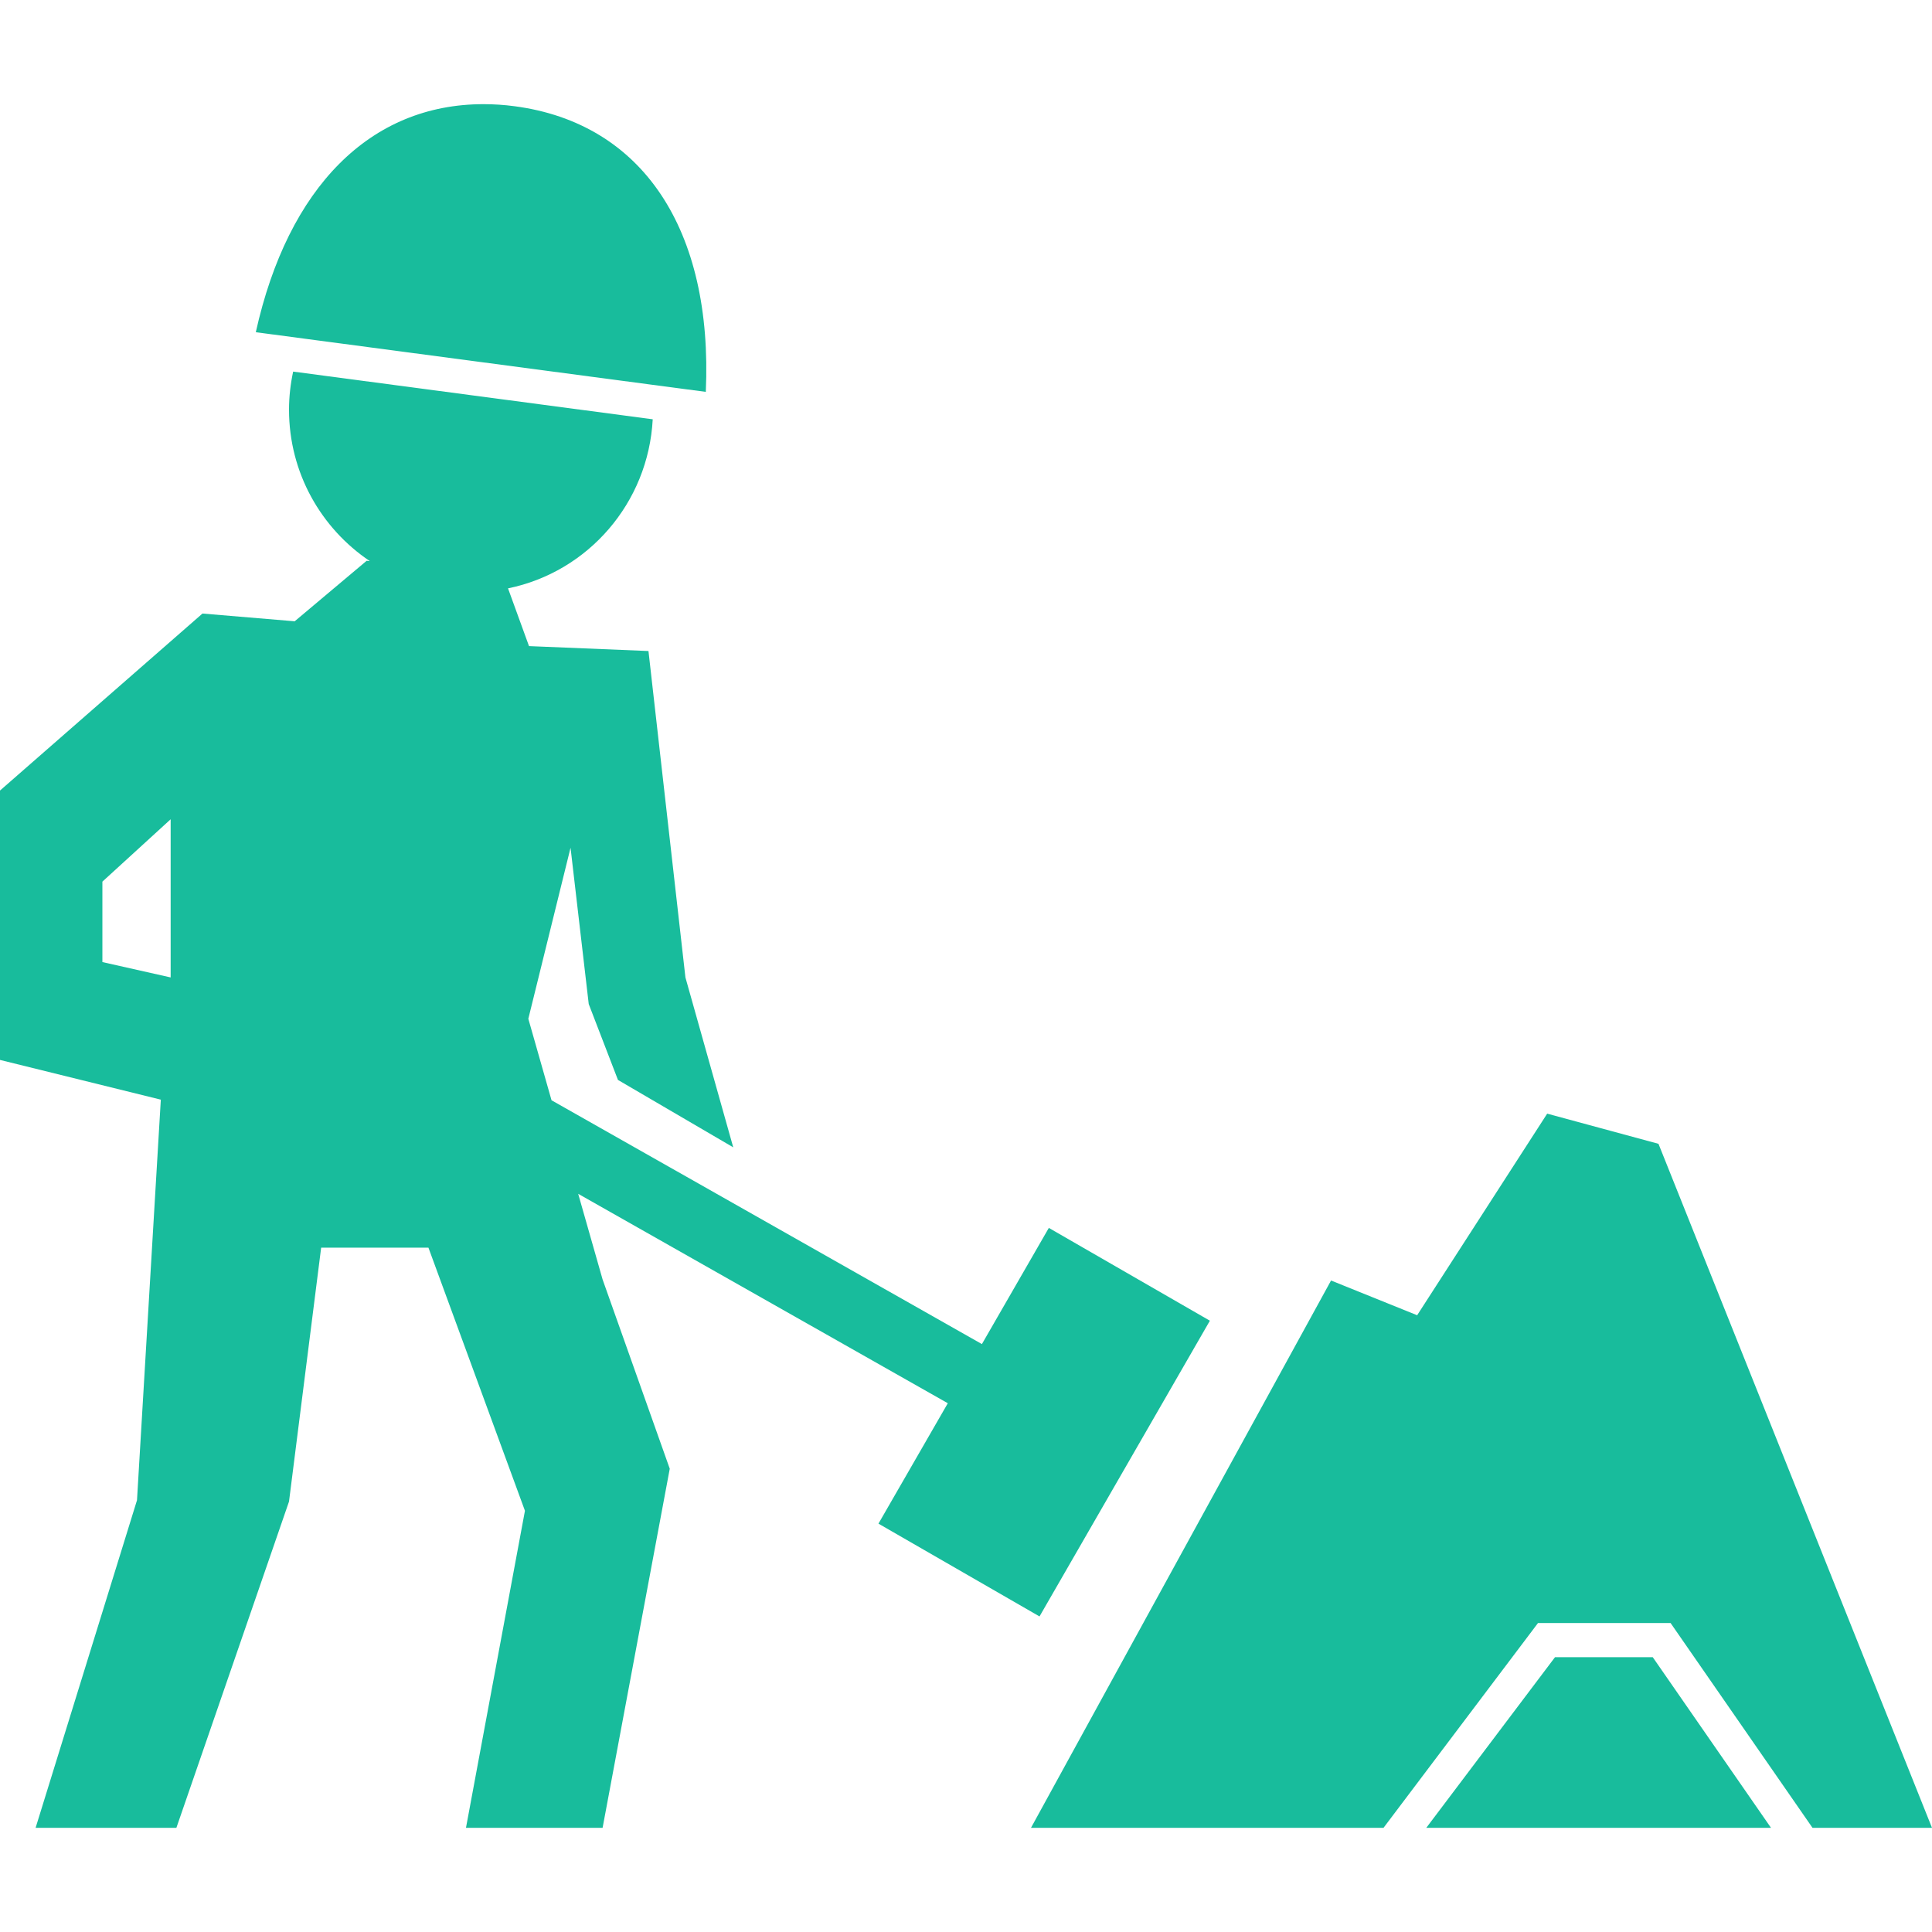
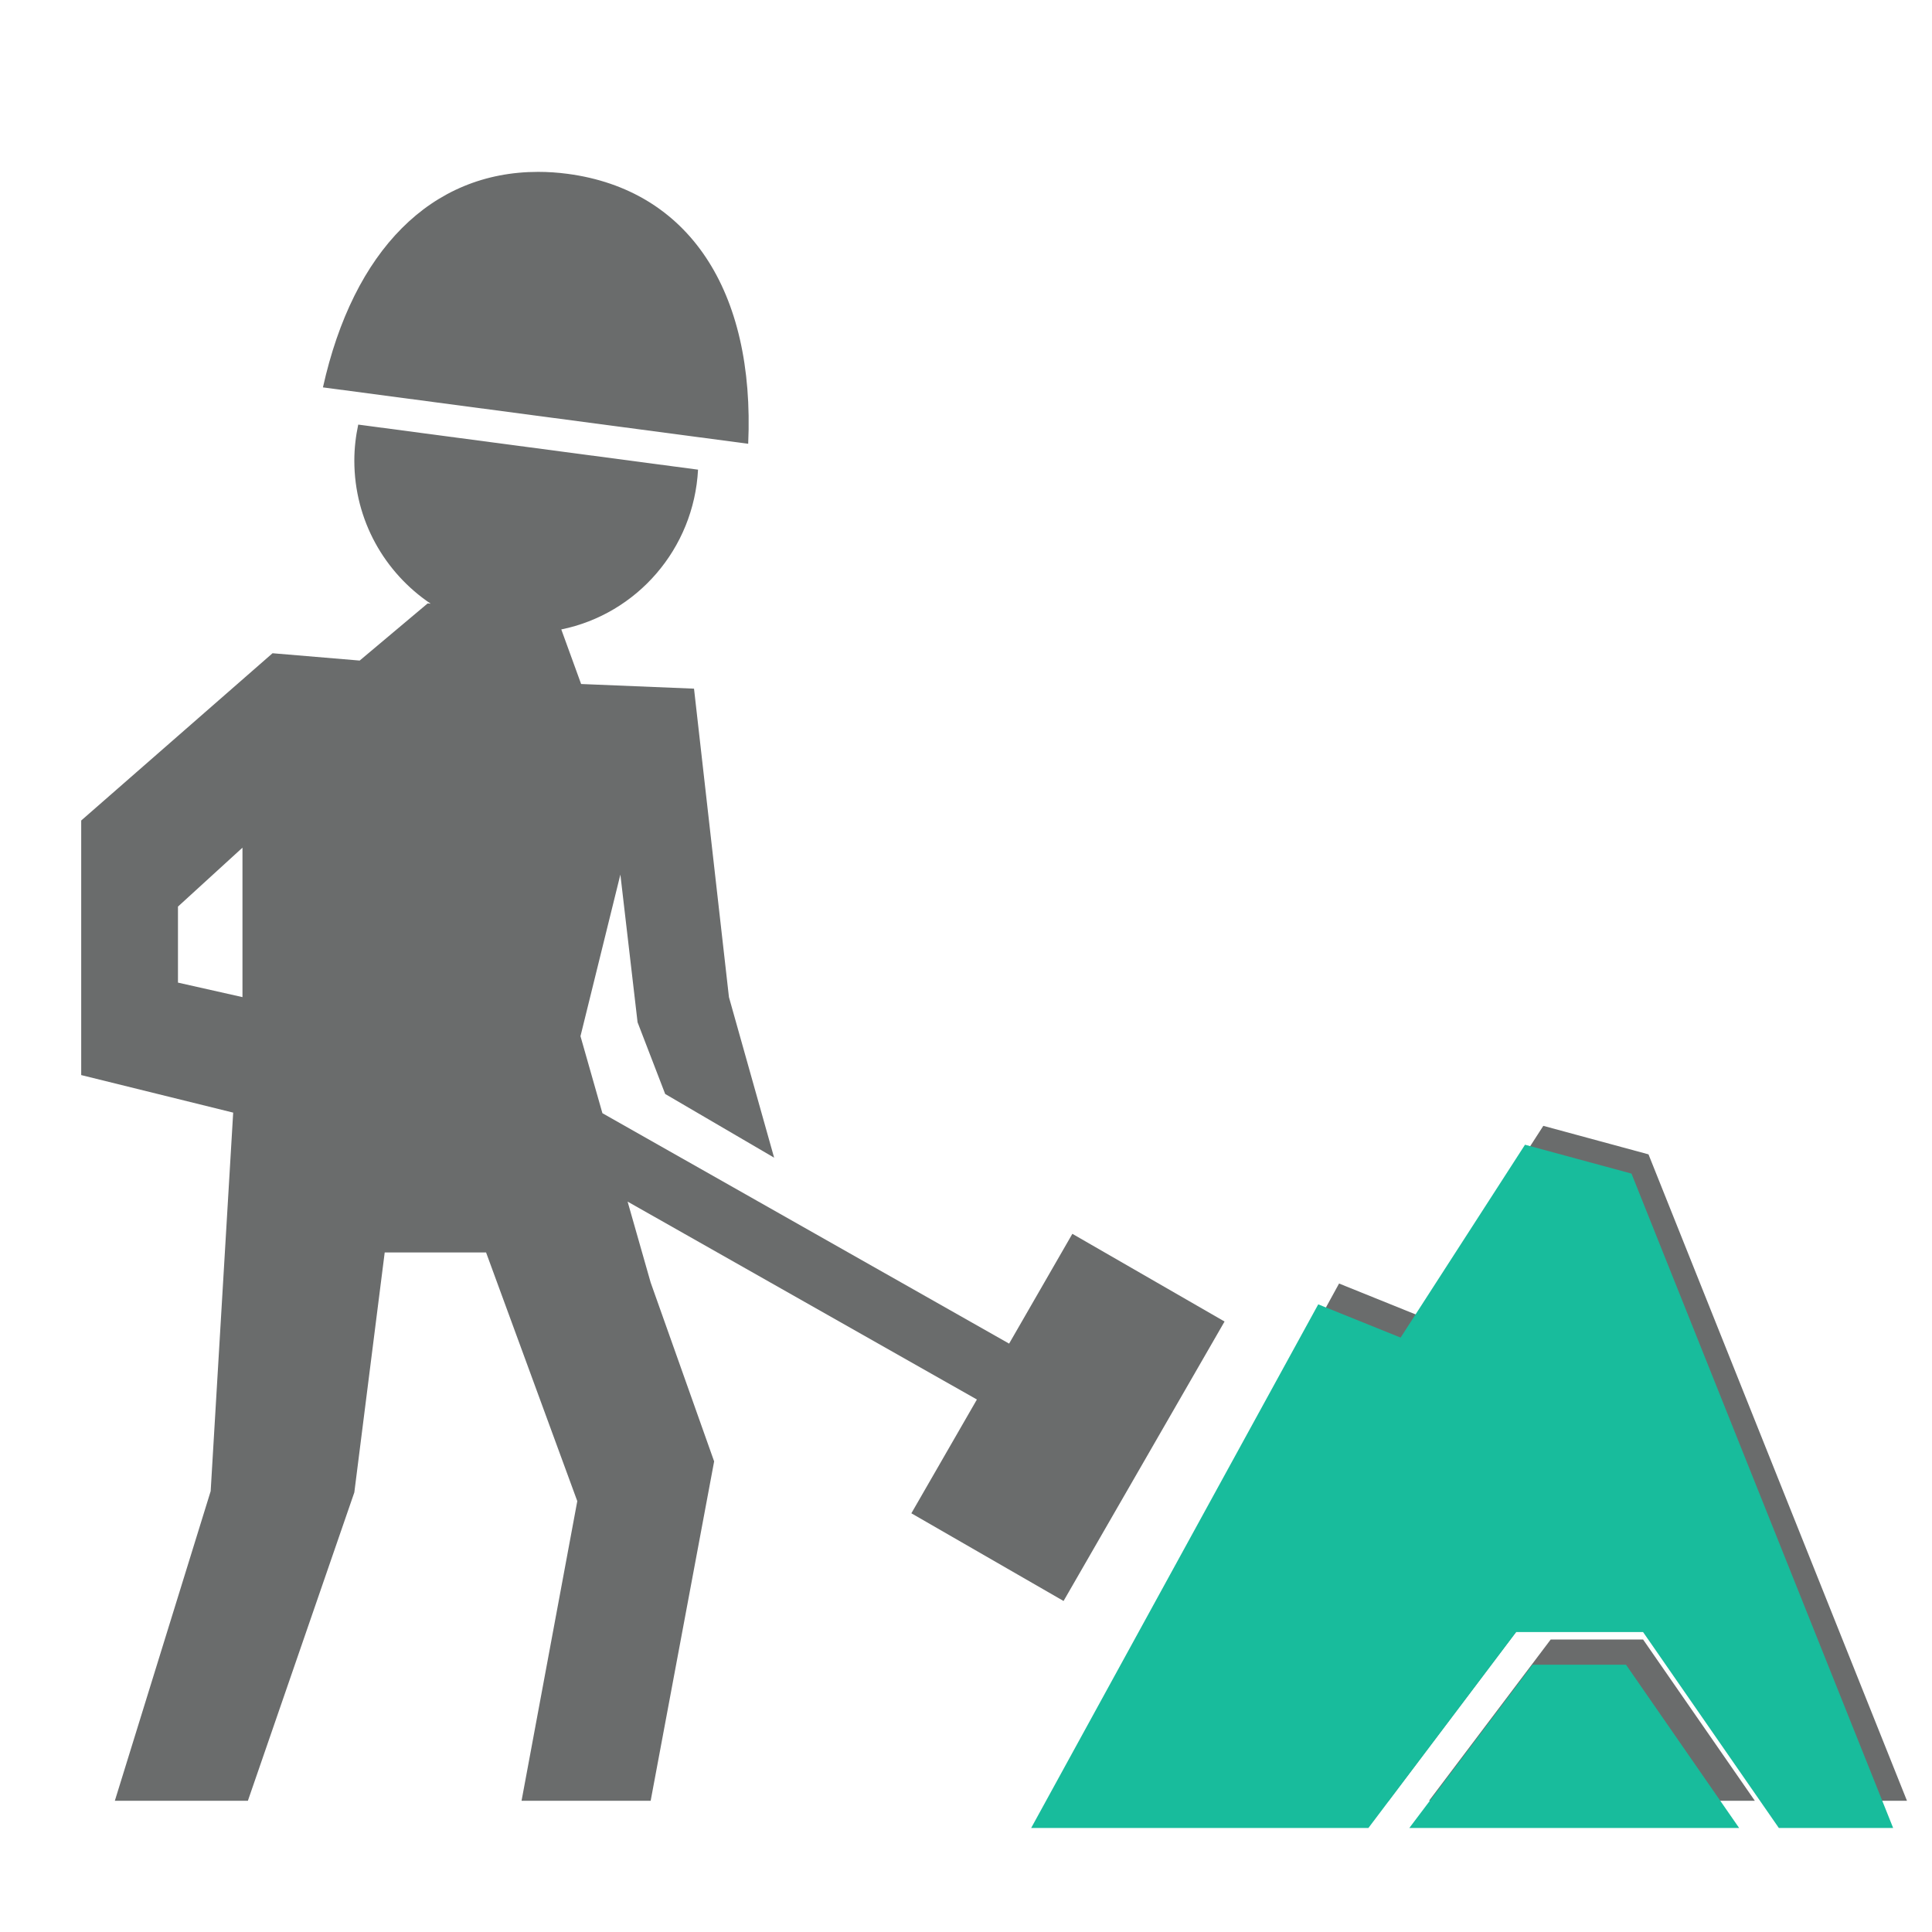
<svg xmlns="http://www.w3.org/2000/svg" version="1.1" id="Capa_1" x="0px" y="0px" width="512px" height="512px" viewBox="0 0 541.314 541.314" style="enable-background:new 0 0 541.314 541.314;" xml:space="preserve">
-   <g>
-     <g id="iconos_7_">
-       <polygon points="433.497,312.025 397.063,368.51 372.938,358.776 288.864,512.129 387.635,512.129 430.915,454.754     468.075,454.754 507.836,512.129 541.314,512.129 464.68,320.478   " fill="#18bc9c" />
-       <polygon points="463.073,464.317 435.687,464.317 399.617,512.129 496.208,512.129   " fill="#18bc9c" />
-       <path d="M38.384,420.339l-28.41,91.79h39.445l31.556-91.418l9.008-71.145h30.055l27.043,73.727l-16.524,88.836h38.279    l18.819-100.616l-18.819-53.034l-6.837-23.992l103.562,58.676l-19.431,33.736l45.125,26l47.735-82.858l-45.125-26.001    l-18.752,32.551L154.53,308.276l-6.502-22.835l11.829-47.918l5.097,43.797l8.186,21.257l32.302,18.886l-13.397-47.602    l-10.356-91.456l-33.469-1.377l-5.881-16.18c22.424-4.581,39.302-23.906,40.545-47.373l-100.75-13.359    c-0.736,3.442-1.157,7.009-1.157,10.672c0,17.681,8.989,33.258,22.644,42.429l-0.889-0.096l-20.167,16.954l-25.838-2.17L0,221.497    v75.477l45.059,11.131L38.384,420.339z M28.688,269.558v-22.539l19.125-17.471v44.313L28.688,269.558z" fill="#18bc9c" />
-       <path d="M182.443,107.77l15.31,2.027c2.037-45.508-17.738-75.286-53.541-80.029c-2.936-0.392-5.843-0.583-8.721-0.583    c-31.709,0-54.784,23.208-63.82,63.896l13.34,1.769L182.443,107.77z" fill="#18bc9c" />
+   <defs id="defs46" />
+   <g id="g13">
+ </g>
+   <g id="g15">
+ </g>
+   <g id="g17">
+ </g>
+   <g id="g19">
+ </g>
+   <g id="g21">
+ </g>
+   <g id="g23">
+ </g>
+   <g id="g25">
+ </g>
+   <g id="g27">
+ </g>
+   <g id="g29">
+ </g>
+   <g id="g31">
+ </g>
+   <g id="g33">
+ </g>
+   <g id="g35">
+ </g>
+   <g id="g37">
+ </g>
+   <g id="g39">
+ </g>
+   <g id="g41">
+ </g>
+   <g id="g11" transform="matrix(0.9450111,0,0,0.9450111,22.75275,20.57495)" style="fill:#6a6c6c;fill-opacity:1">
+     <g id="iconos_7_" style="fill:#6a6c6c;fill-opacity:1">
+       <polygon points="430.915,454.754 468.075,454.754 507.836,512.129 541.314,512.129 464.68,320.478 433.497,312.025 397.063,368.51 372.938,358.776 288.864,512.129 387.635,512.129 " id="polygon2" style="fill:#6a6c6c;fill-opacity:1" />
+       <polygon points="496.208,512.129 463.073,464.317 435.687,464.317 399.617,512.129 " id="polygon4" style="fill:#6a6c6c;fill-opacity:1" />
+       <path d="m 38.384,420.339 -28.41,91.79 h 39.445 l 31.556,-91.418 9.008,-71.145 h 30.055 l 27.043,73.727 -16.524,88.836 h 38.279 l 18.819,-100.616 -18.819,-53.034 -6.837,-23.992 103.562,58.676 -19.431,33.736 45.125,26 47.735,-82.858 -45.125,-26.001 -18.752,32.551 -120.583,-68.315 -6.502,-22.835 11.829,-47.918 5.097,43.797 8.186,21.257 32.302,18.886 -13.397,-47.602 -10.356,-91.456 -33.469,-1.377 -5.881,-16.18 c 22.424,-4.581 39.302,-23.906 40.545,-47.373 L 82.134,104.116 c -0.736,3.442 -1.157,7.009 -1.157,10.672 0,17.681 8.989,33.258 22.644,42.429 l -0.889,-0.096 -20.167,16.954 -25.838,-2.17 L 0,221.497 v 75.477 l 45.059,11.131 z M 28.688,269.558 v -22.539 l 19.125,-17.471 v 44.313 z" id="path6" style="fill:#6a6c6c;fill-opacity:1" />
+       <path d="m 182.443,107.77 15.31,2.027 c 2.037,-45.508 -17.738,-75.286 -53.541,-80.029 -2.936,-0.392 -5.843,-0.583 -8.721,-0.583 -31.709,0 -54.784,23.208 -63.82,63.896 l 13.34,1.769 z" id="path8" style="fill:#6a6c6c;fill-opacity:1" />
    </g>
  </g>
-   <g>
- </g>
-   <g>
- </g>
-   <g>
- </g>
-   <g>
- </g>
-   <g>
- </g>
-   <g>
- </g>
-   <g>
- </g>
-   <g>
- </g>
-   <g>
- </g>
-   <g>
- </g>
-   <g>
- </g>
-   <g>
- </g>
-   <g>
- </g>
-   <g>
- </g>
-   <g>
- </g>
+   <polygon style="fill:#18bc9c" points="397.063,368.51 372.938,358.776 288.864,512.129 387.635,512.129 430.915,454.754 468.075,454.754 507.836,512.129 541.314,512.129 464.68,320.478 433.497,312.025 " id="polygon2-7" transform="matrix(0.9566661,0,0,0.9566661,12.57041,22.22981)" />
+   <polygon style="fill:#18bc9c" points="496.208,512.129 463.073,464.317 435.687,464.317 399.617,512.129 " id="polygon4-5" transform="matrix(0.9566661,0,0,0.9566661,12.57041,22.22981)" />
</svg>
